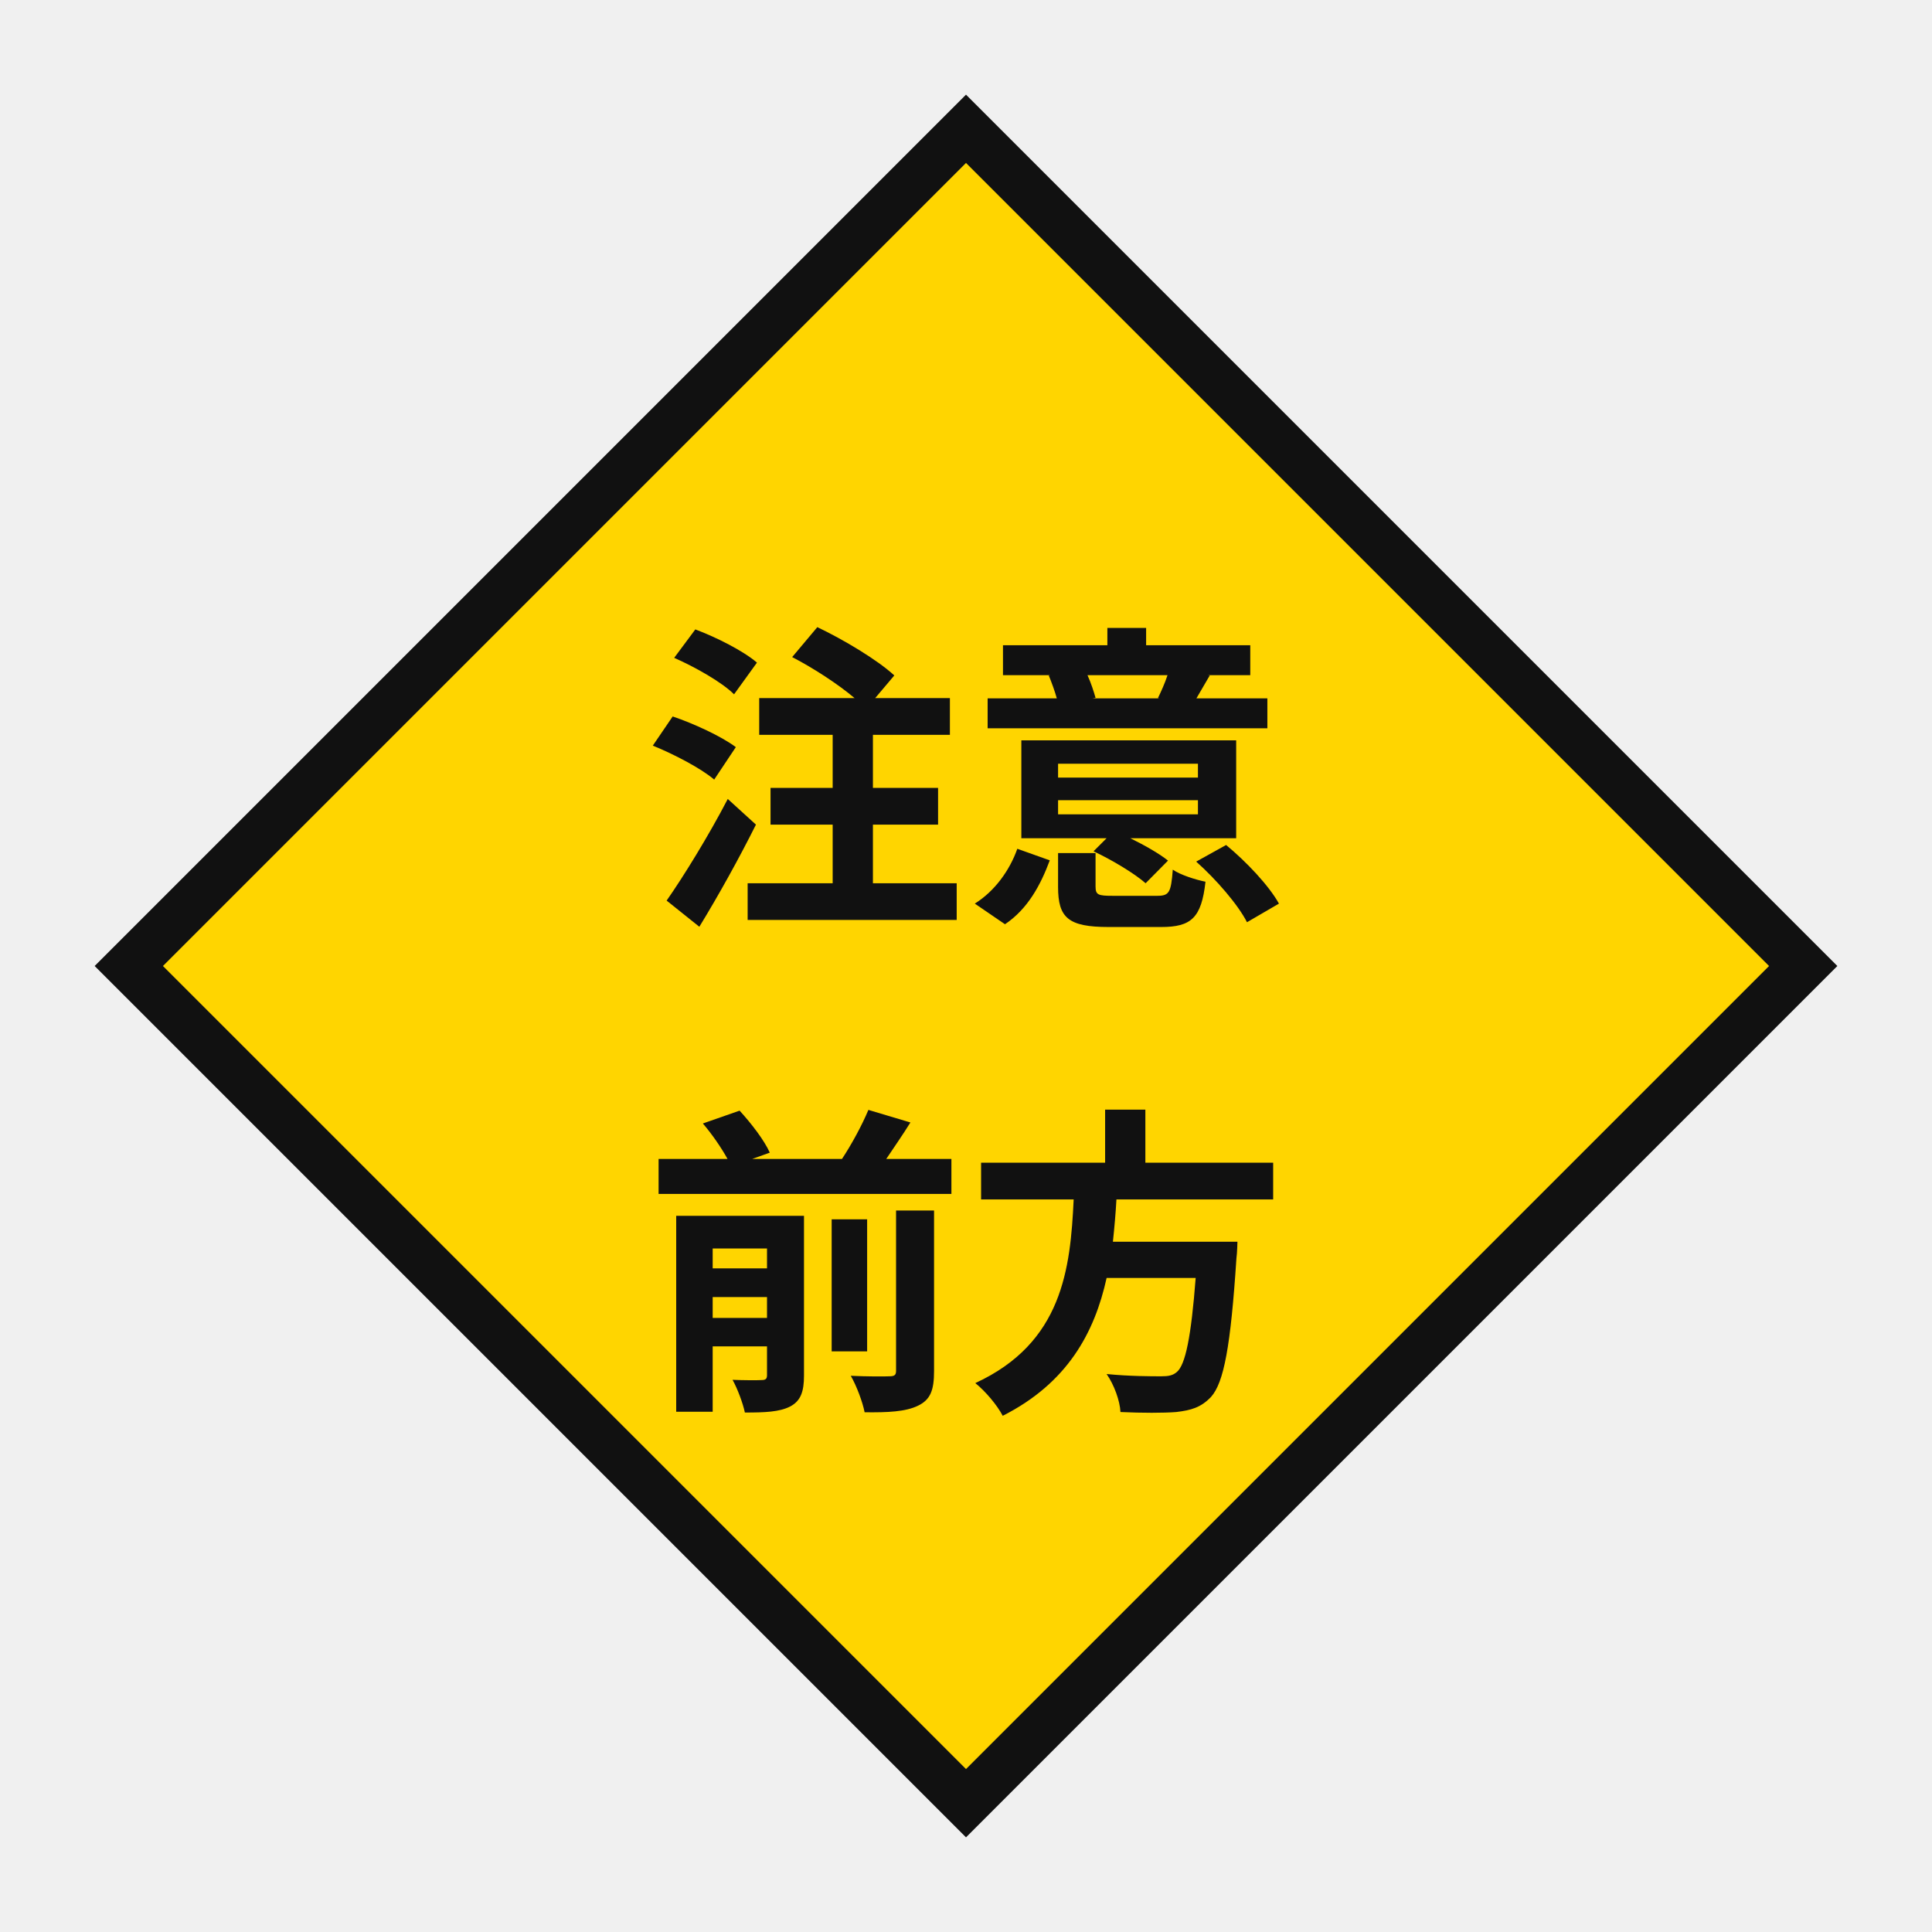
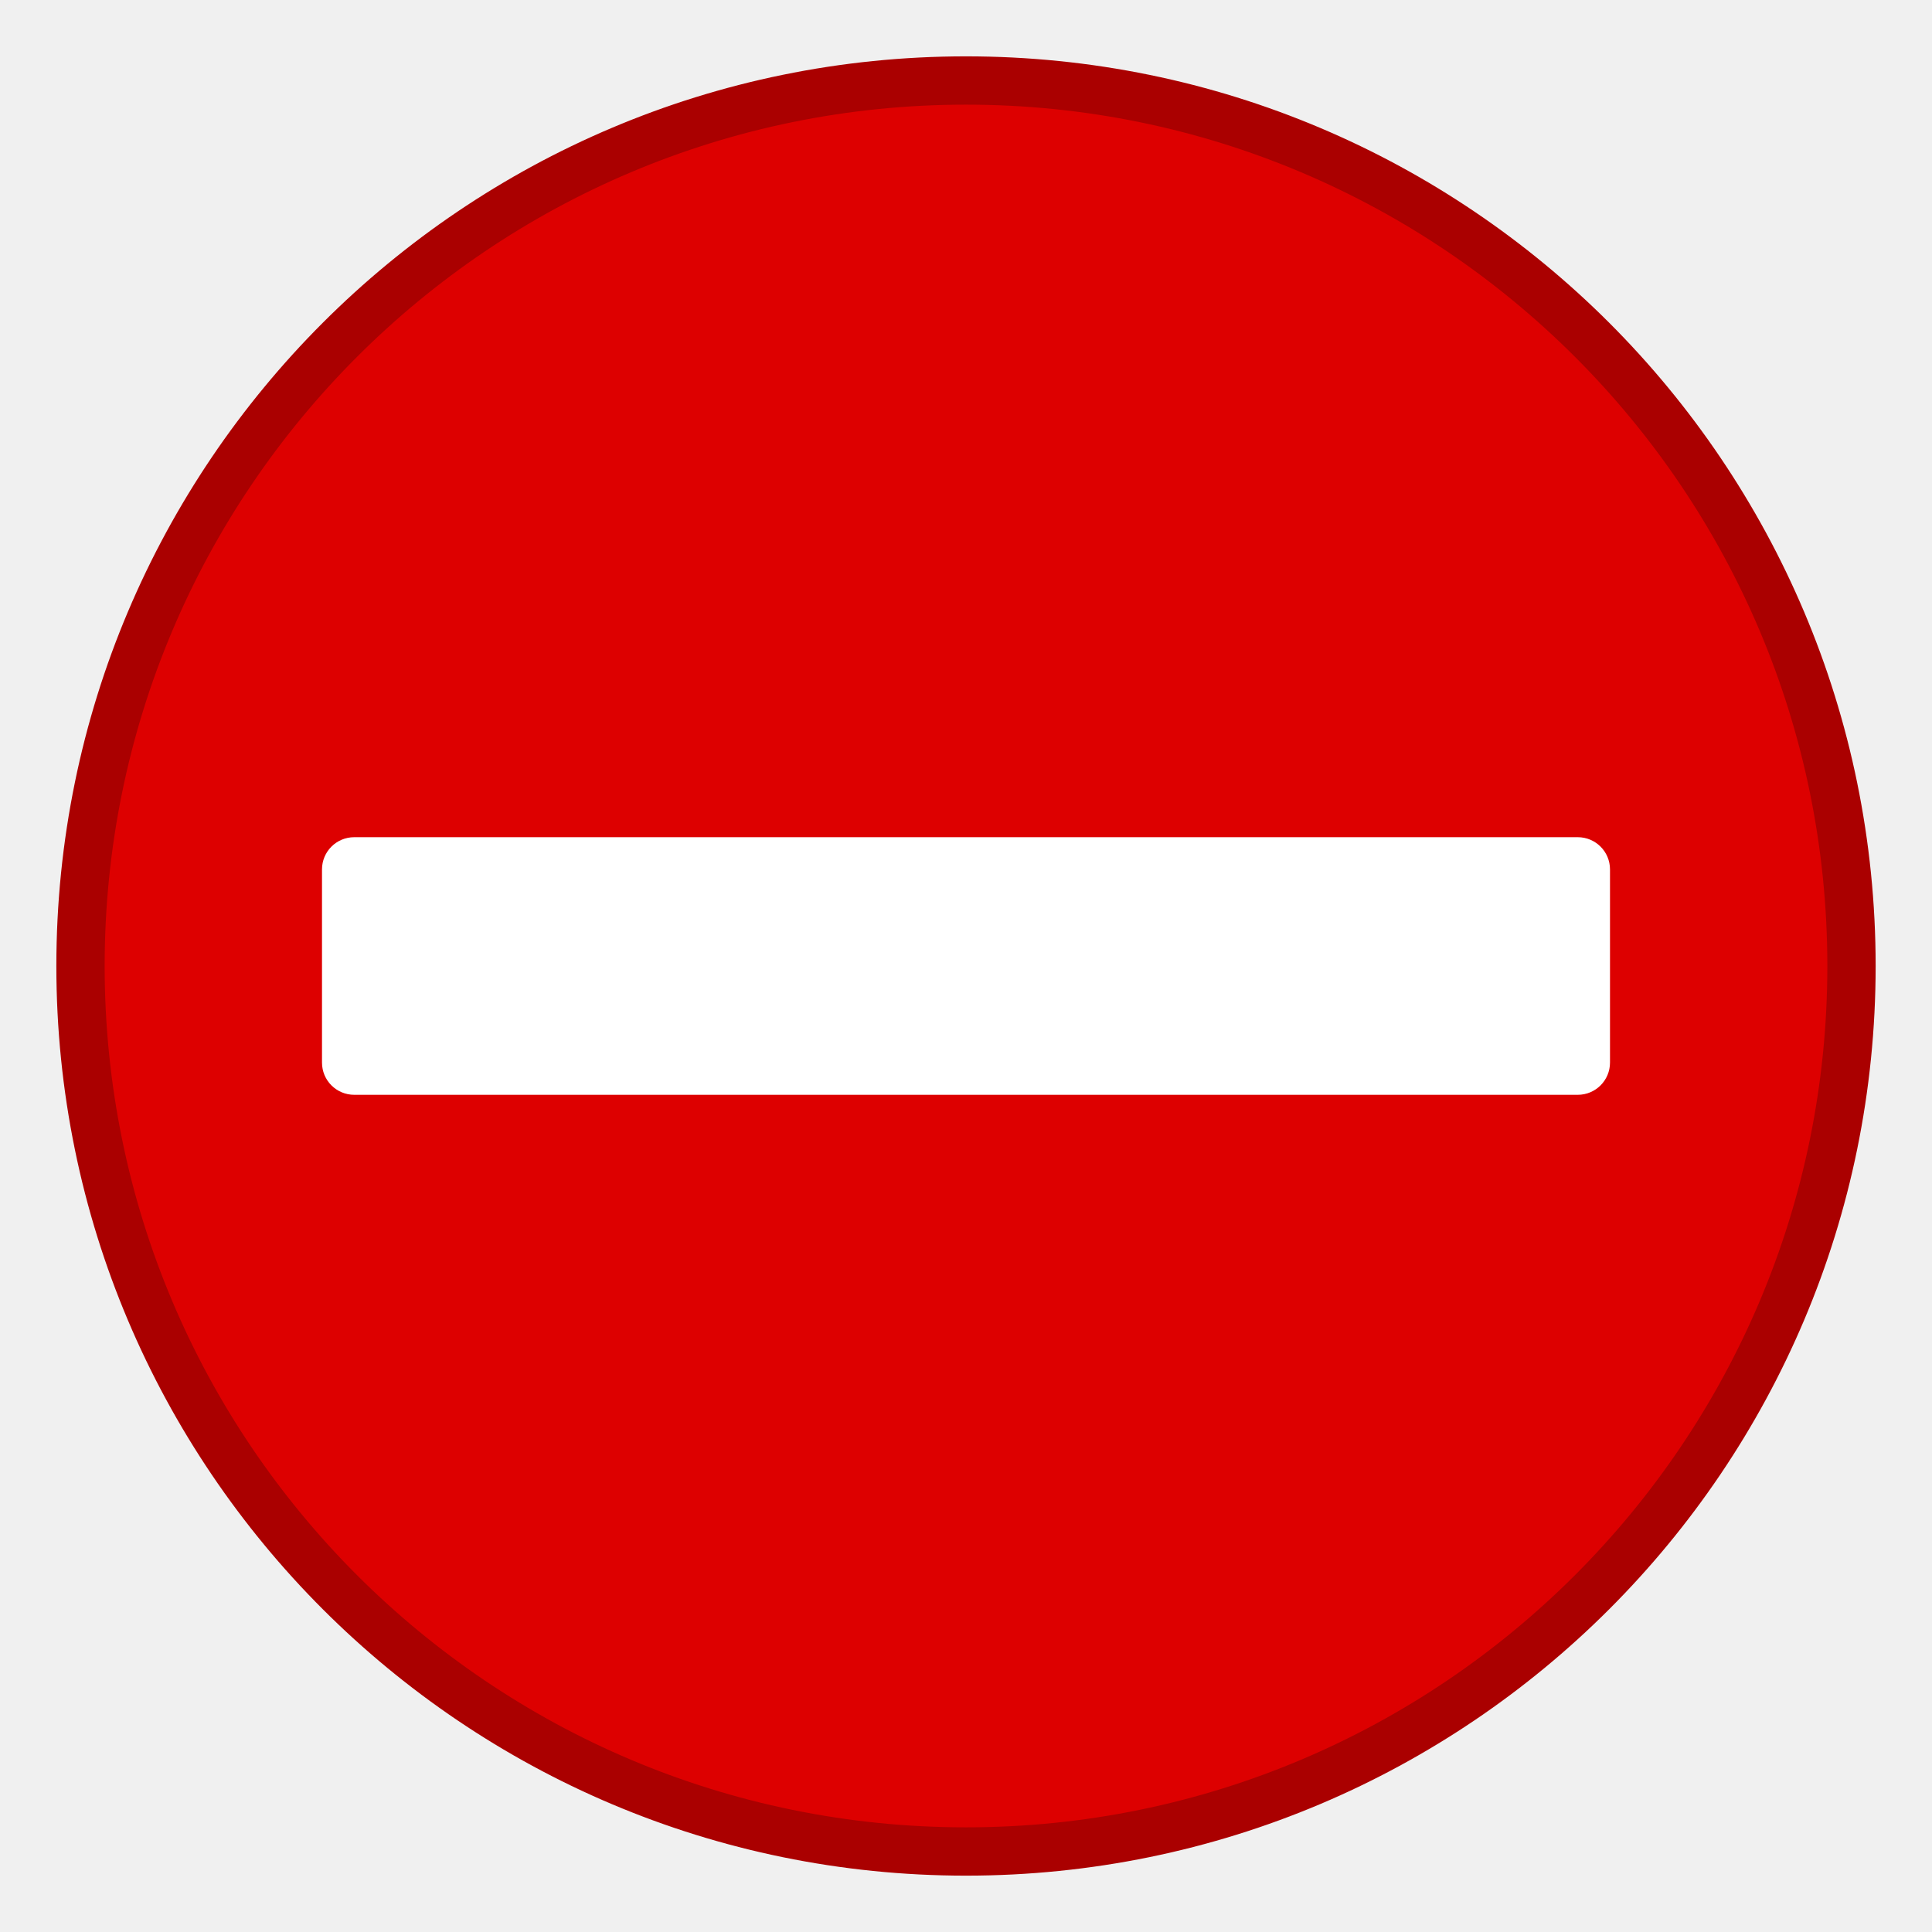
<svg xmlns="http://www.w3.org/2000/svg" preserveAspectRatio="none" viewBox="0 0 120 120" fill="none">
-   <polygon points="60,8 112,60 60,112 8,60" fill="#FFD500" stroke="#111111" stroke-width="3" />
-   <text x="60" y="56" font-family="'Noto Sans SC','PingFang SC','Hiragino Sans',sans-serif" font-size="20" font-weight="900" fill="#111111" text-anchor="middle">注意</text>
-   <text x="60" y="86" font-family="'Noto Sans SC','PingFang SC','Hiragino Sans',sans-serif" font-size="20" font-weight="900" fill="#111111" text-anchor="middle">前方</text>
+   <circle cx="60" cy="60" r="55" fill="#DD0000" stroke="#AA0000" stroke-width="3" />
+   <rect x="20" y="52" width="80" height="16" rx="2" fill="#FFFFFF" />
</svg>
